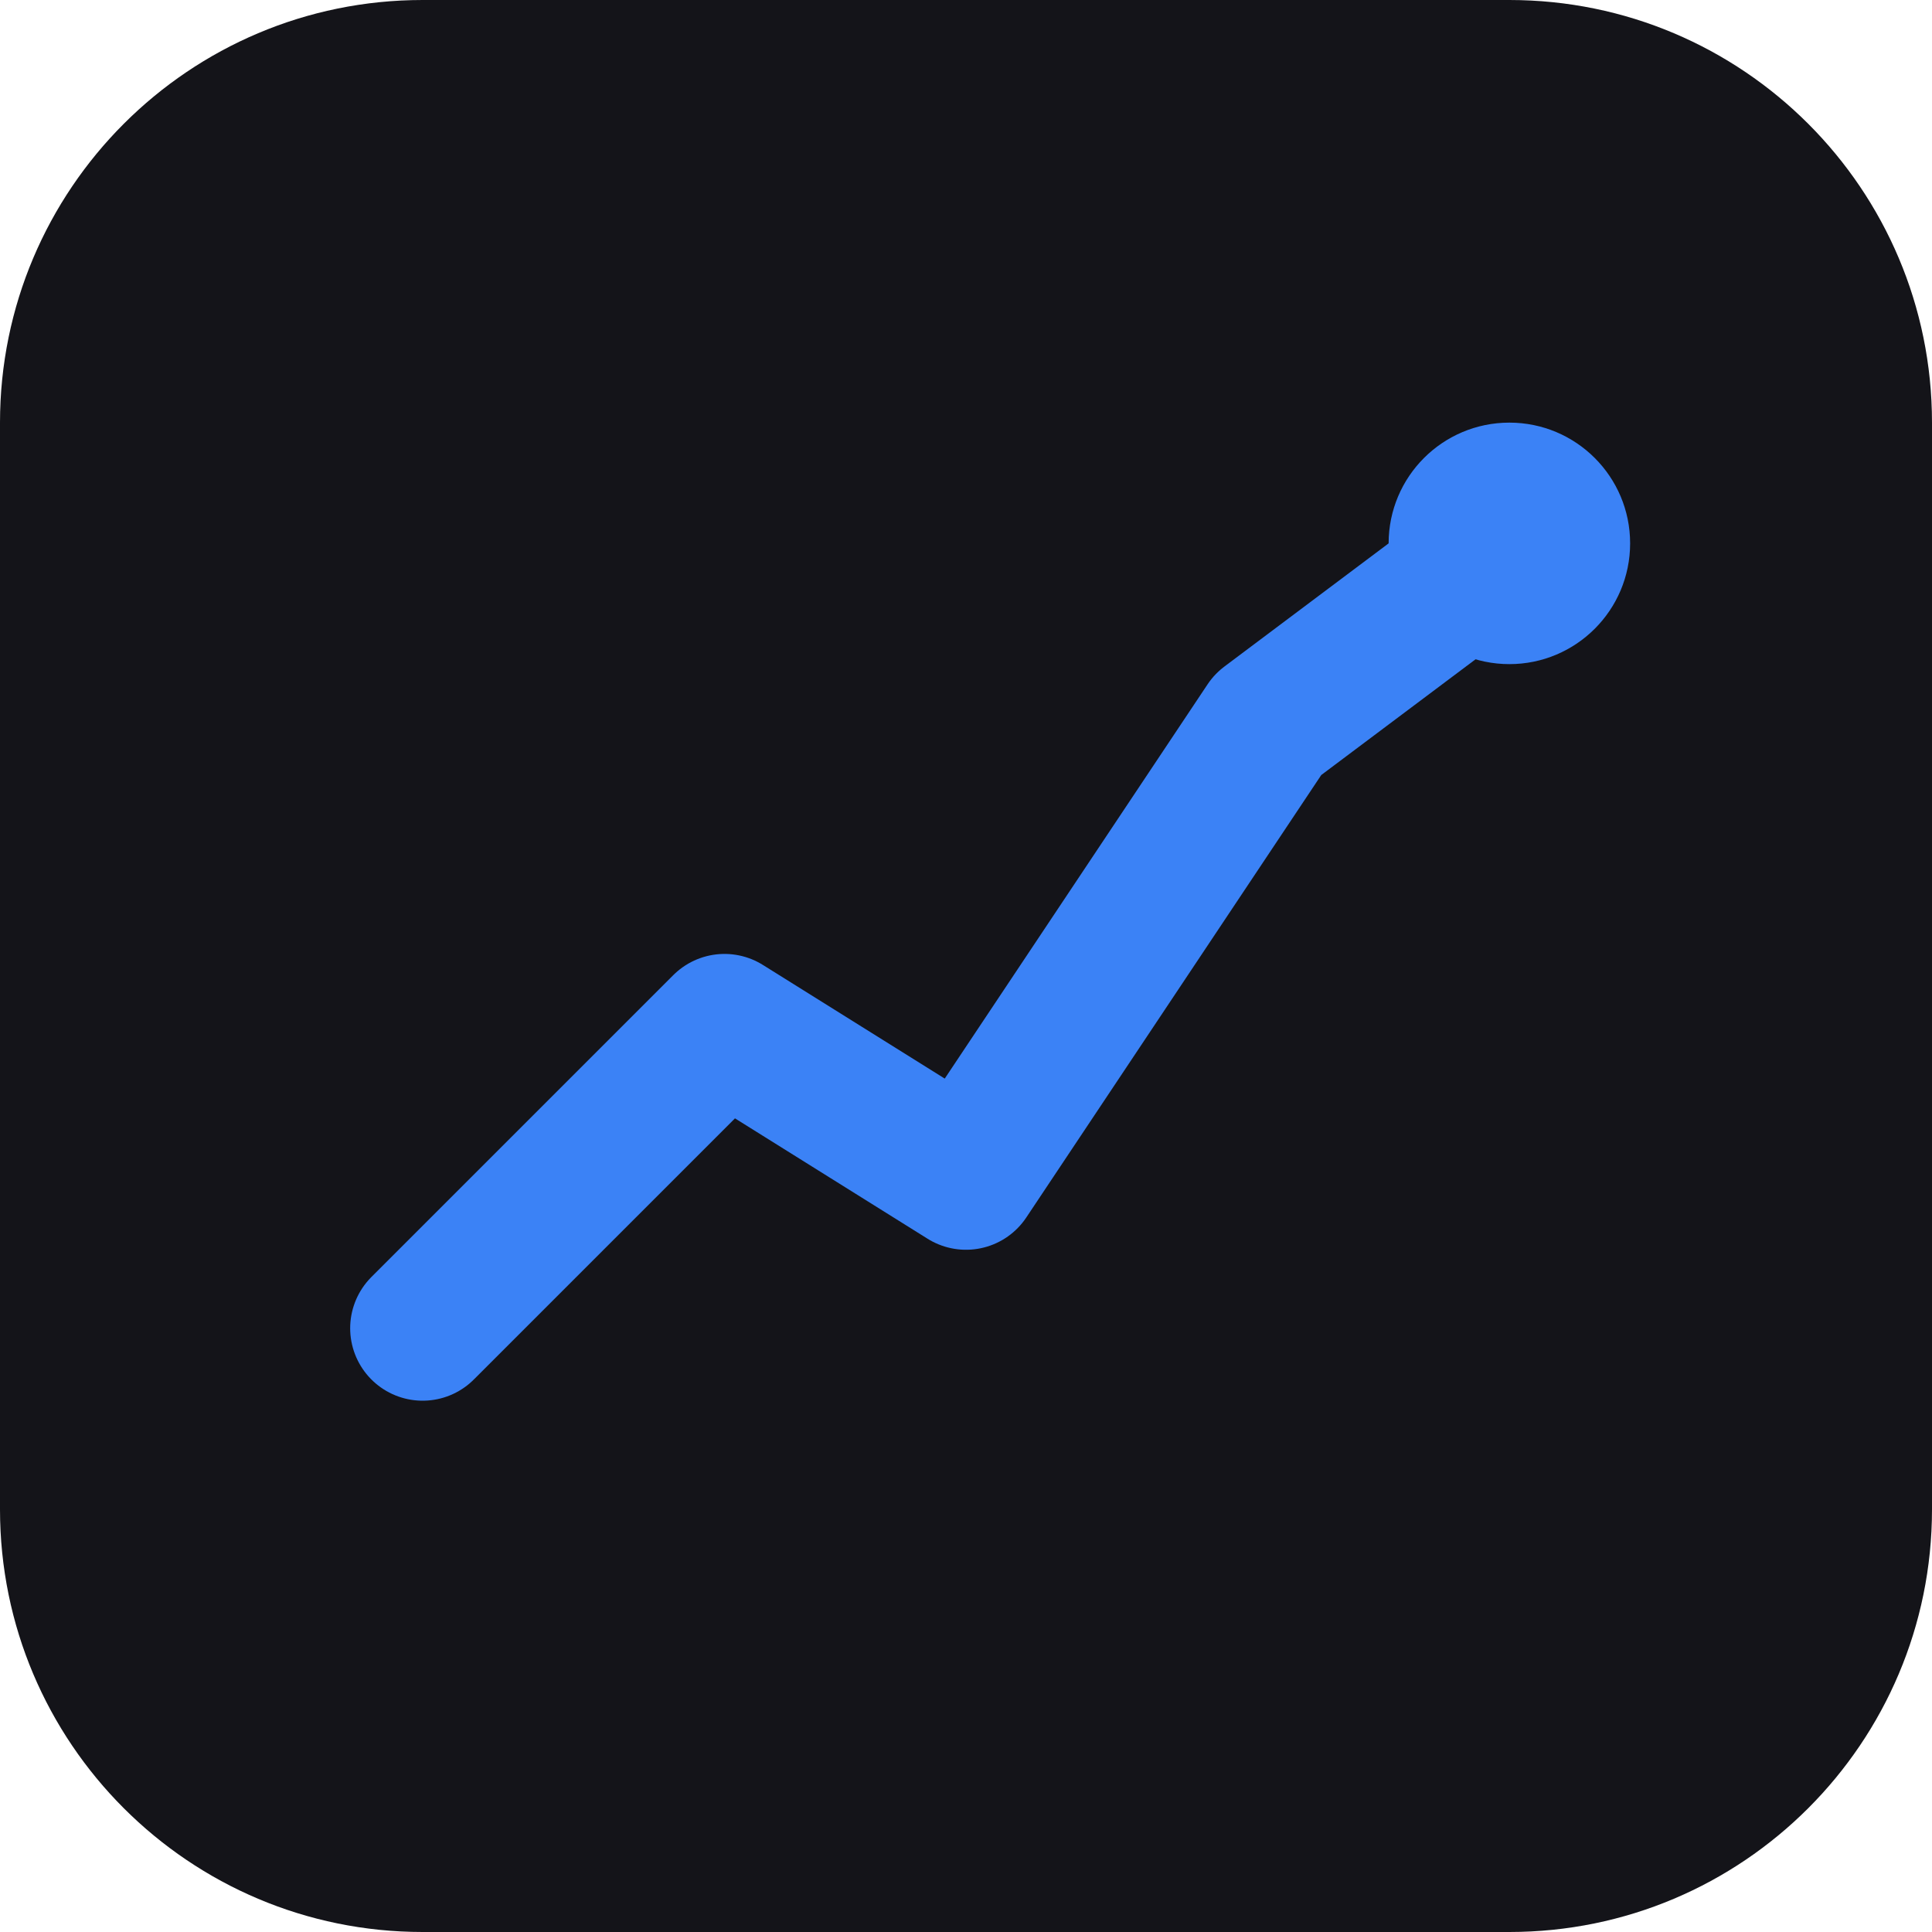
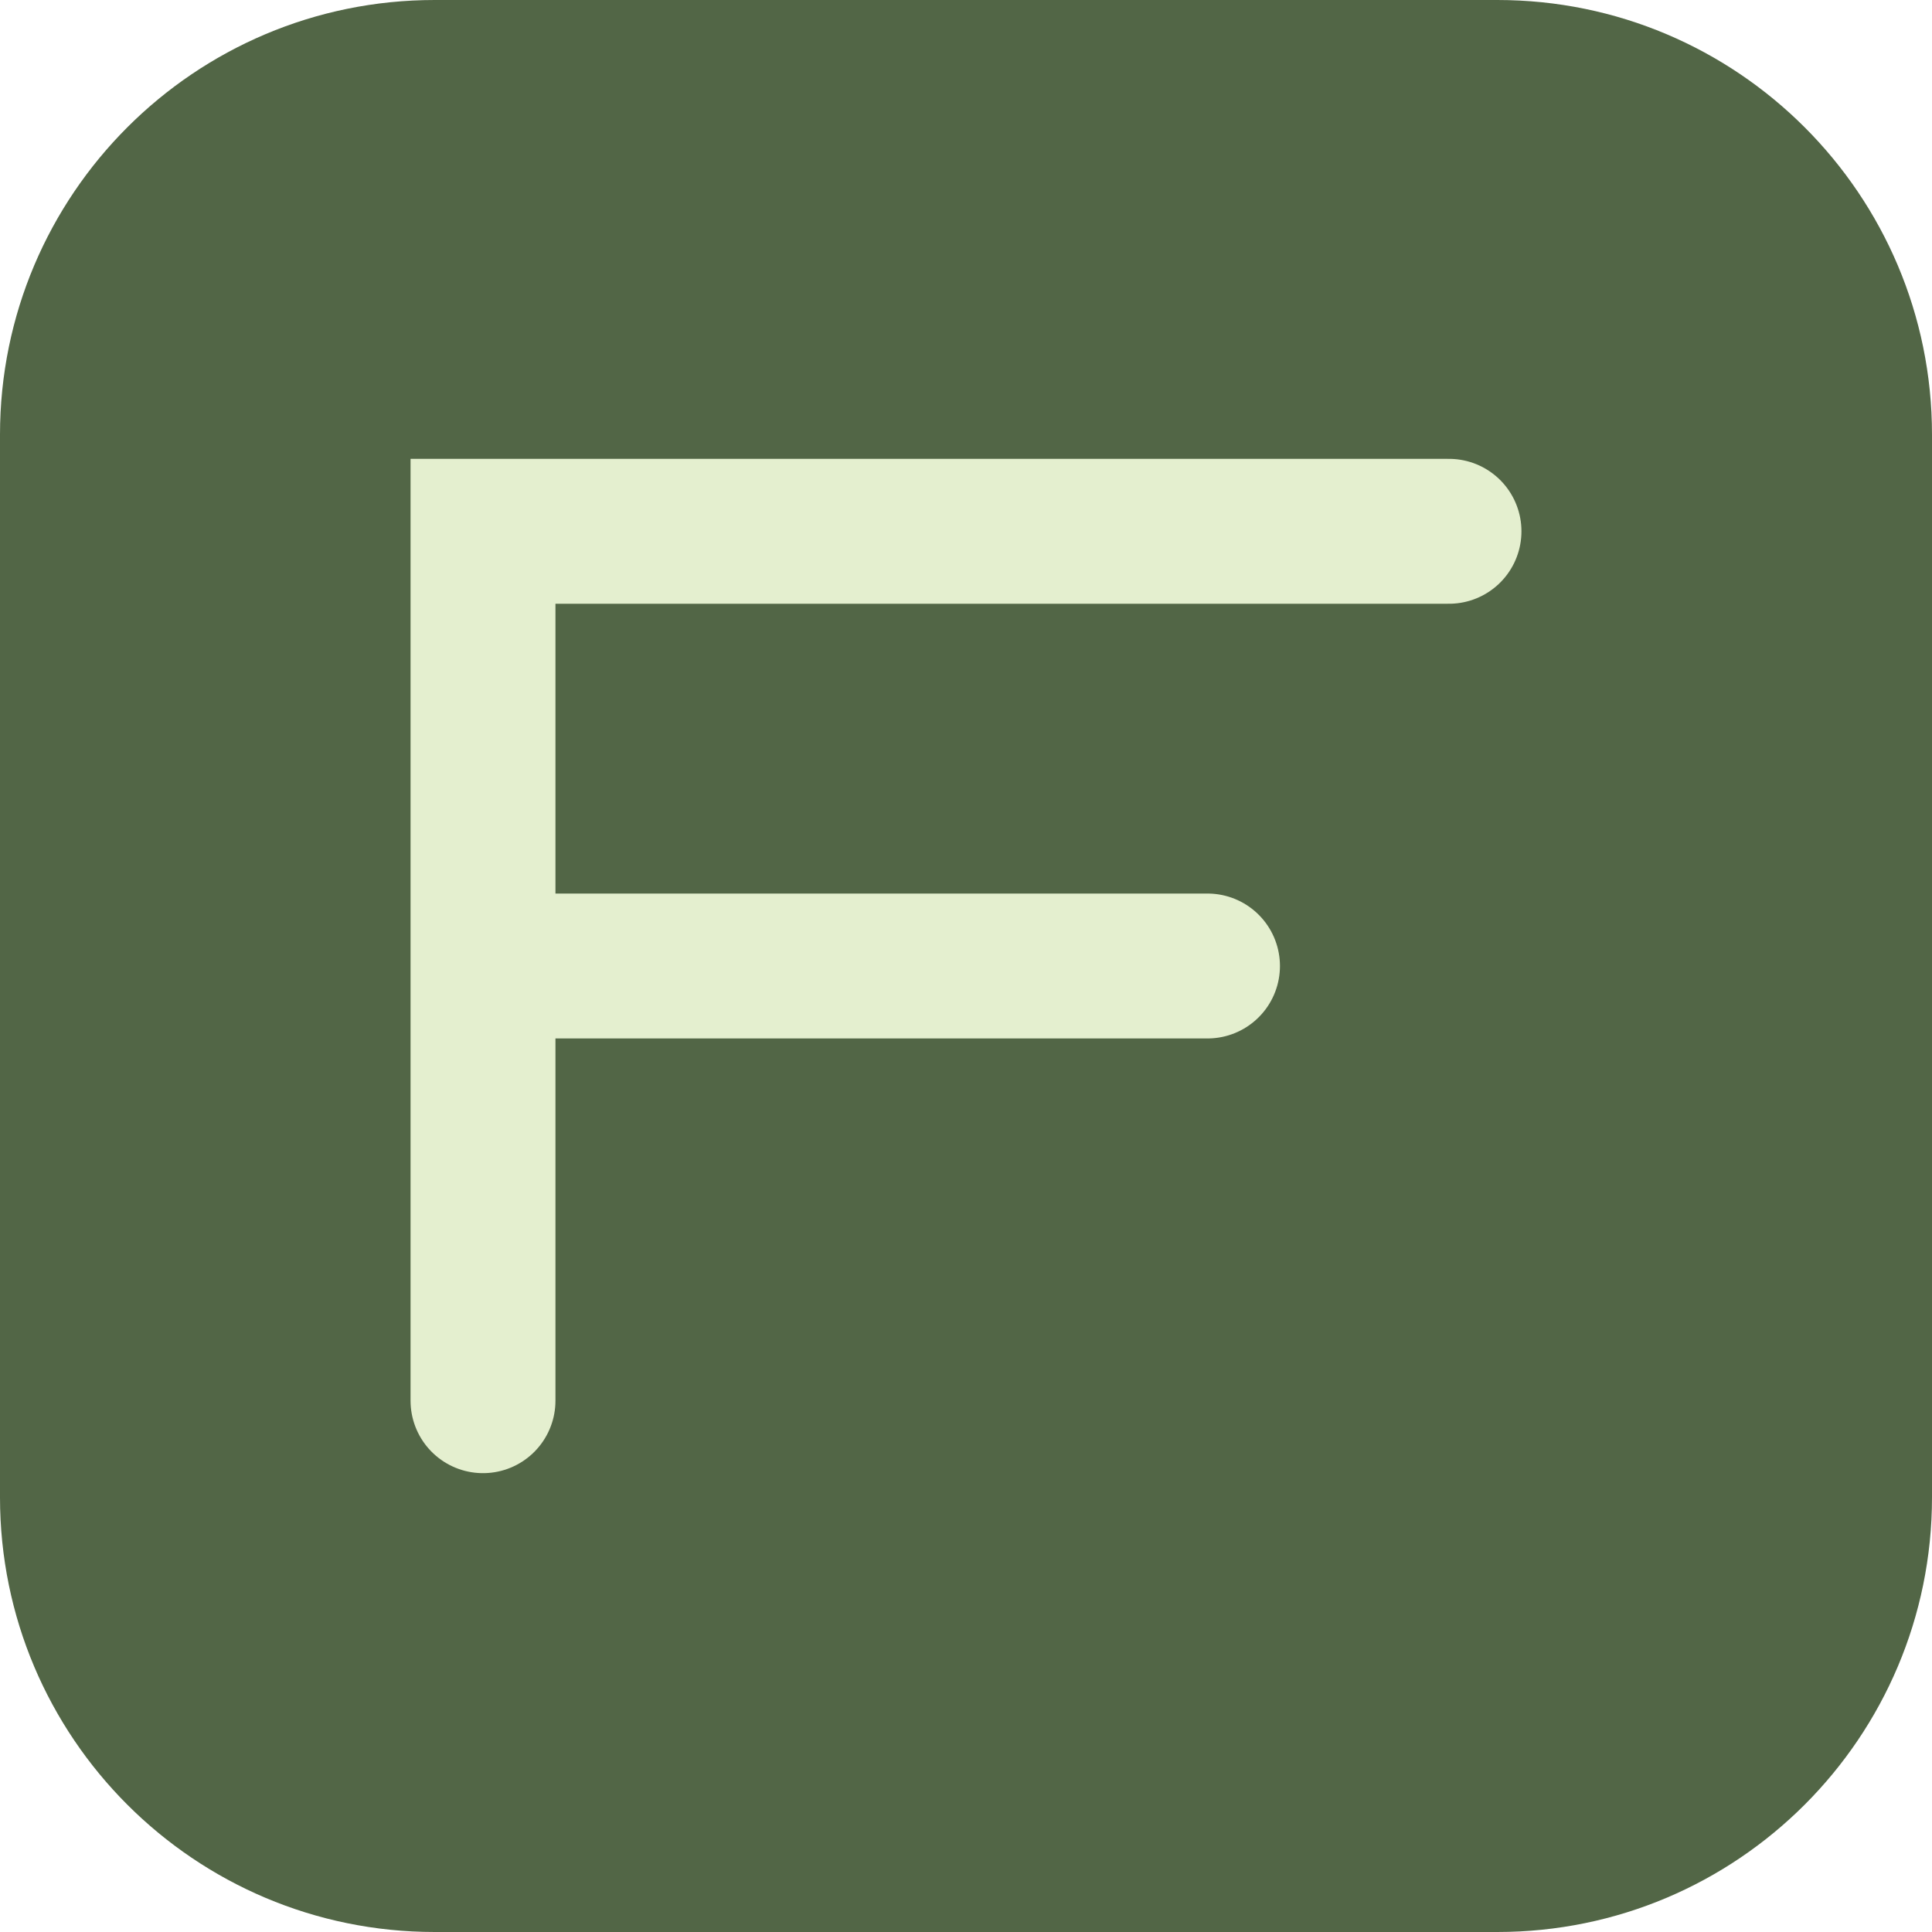
- <svg xmlns="http://www.w3.org/2000/svg" width="32" height="32" viewBox="0 0 32 32">
-   <rect width="32" height="32" rx="7" fill="#141419" />
-   <path d="M7 22 L12 17 L16 19.5 L21 12 L25 9" stroke="#3b82f6" stroke-width="2.4" stroke-linecap="round" stroke-linejoin="round" fill="none" />
-   <circle cx="25" cy="9" r="2" fill="#3b82f6" />
+ <svg xmlns="http://www.w3.org/2000/svg" viewBox="0 0 40 40">
+   <rect width="40" height="40" rx="9" fill="#526646" />
+   <path d="M10 29V11h20M10 20h15" stroke="#e4efcf" stroke-width="3" fill="none" stroke-linecap="round" />
</svg>
